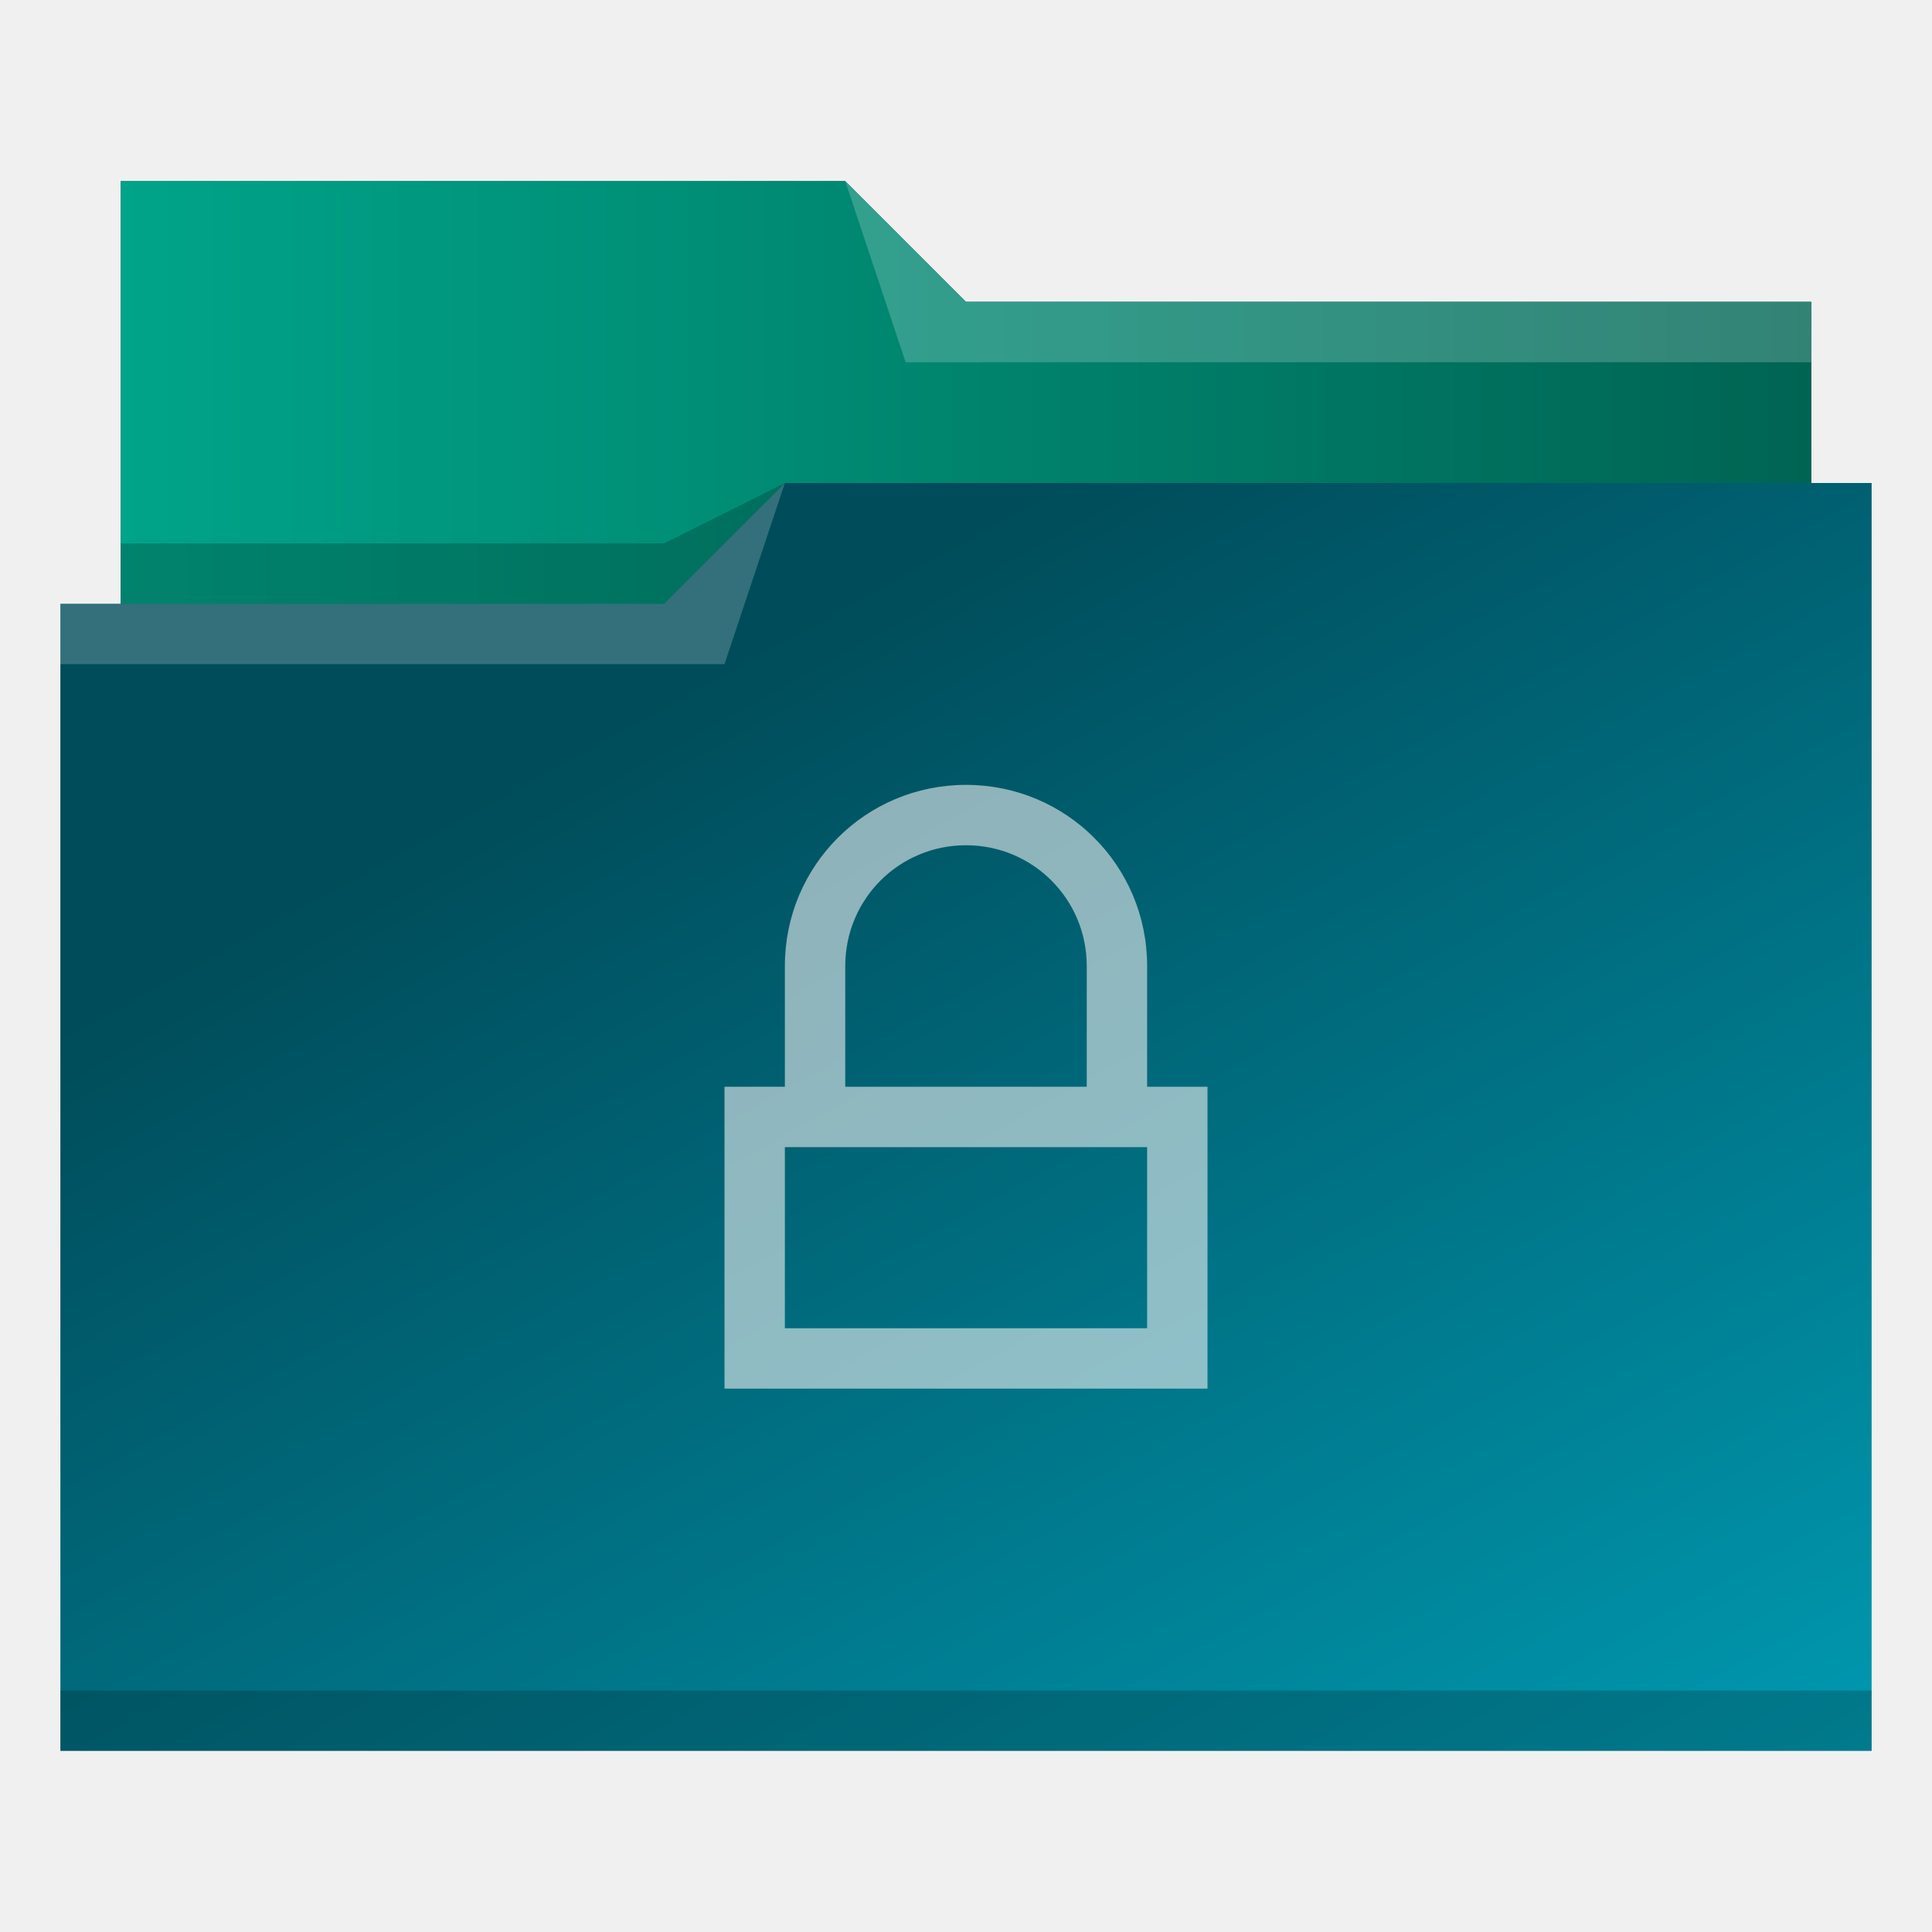
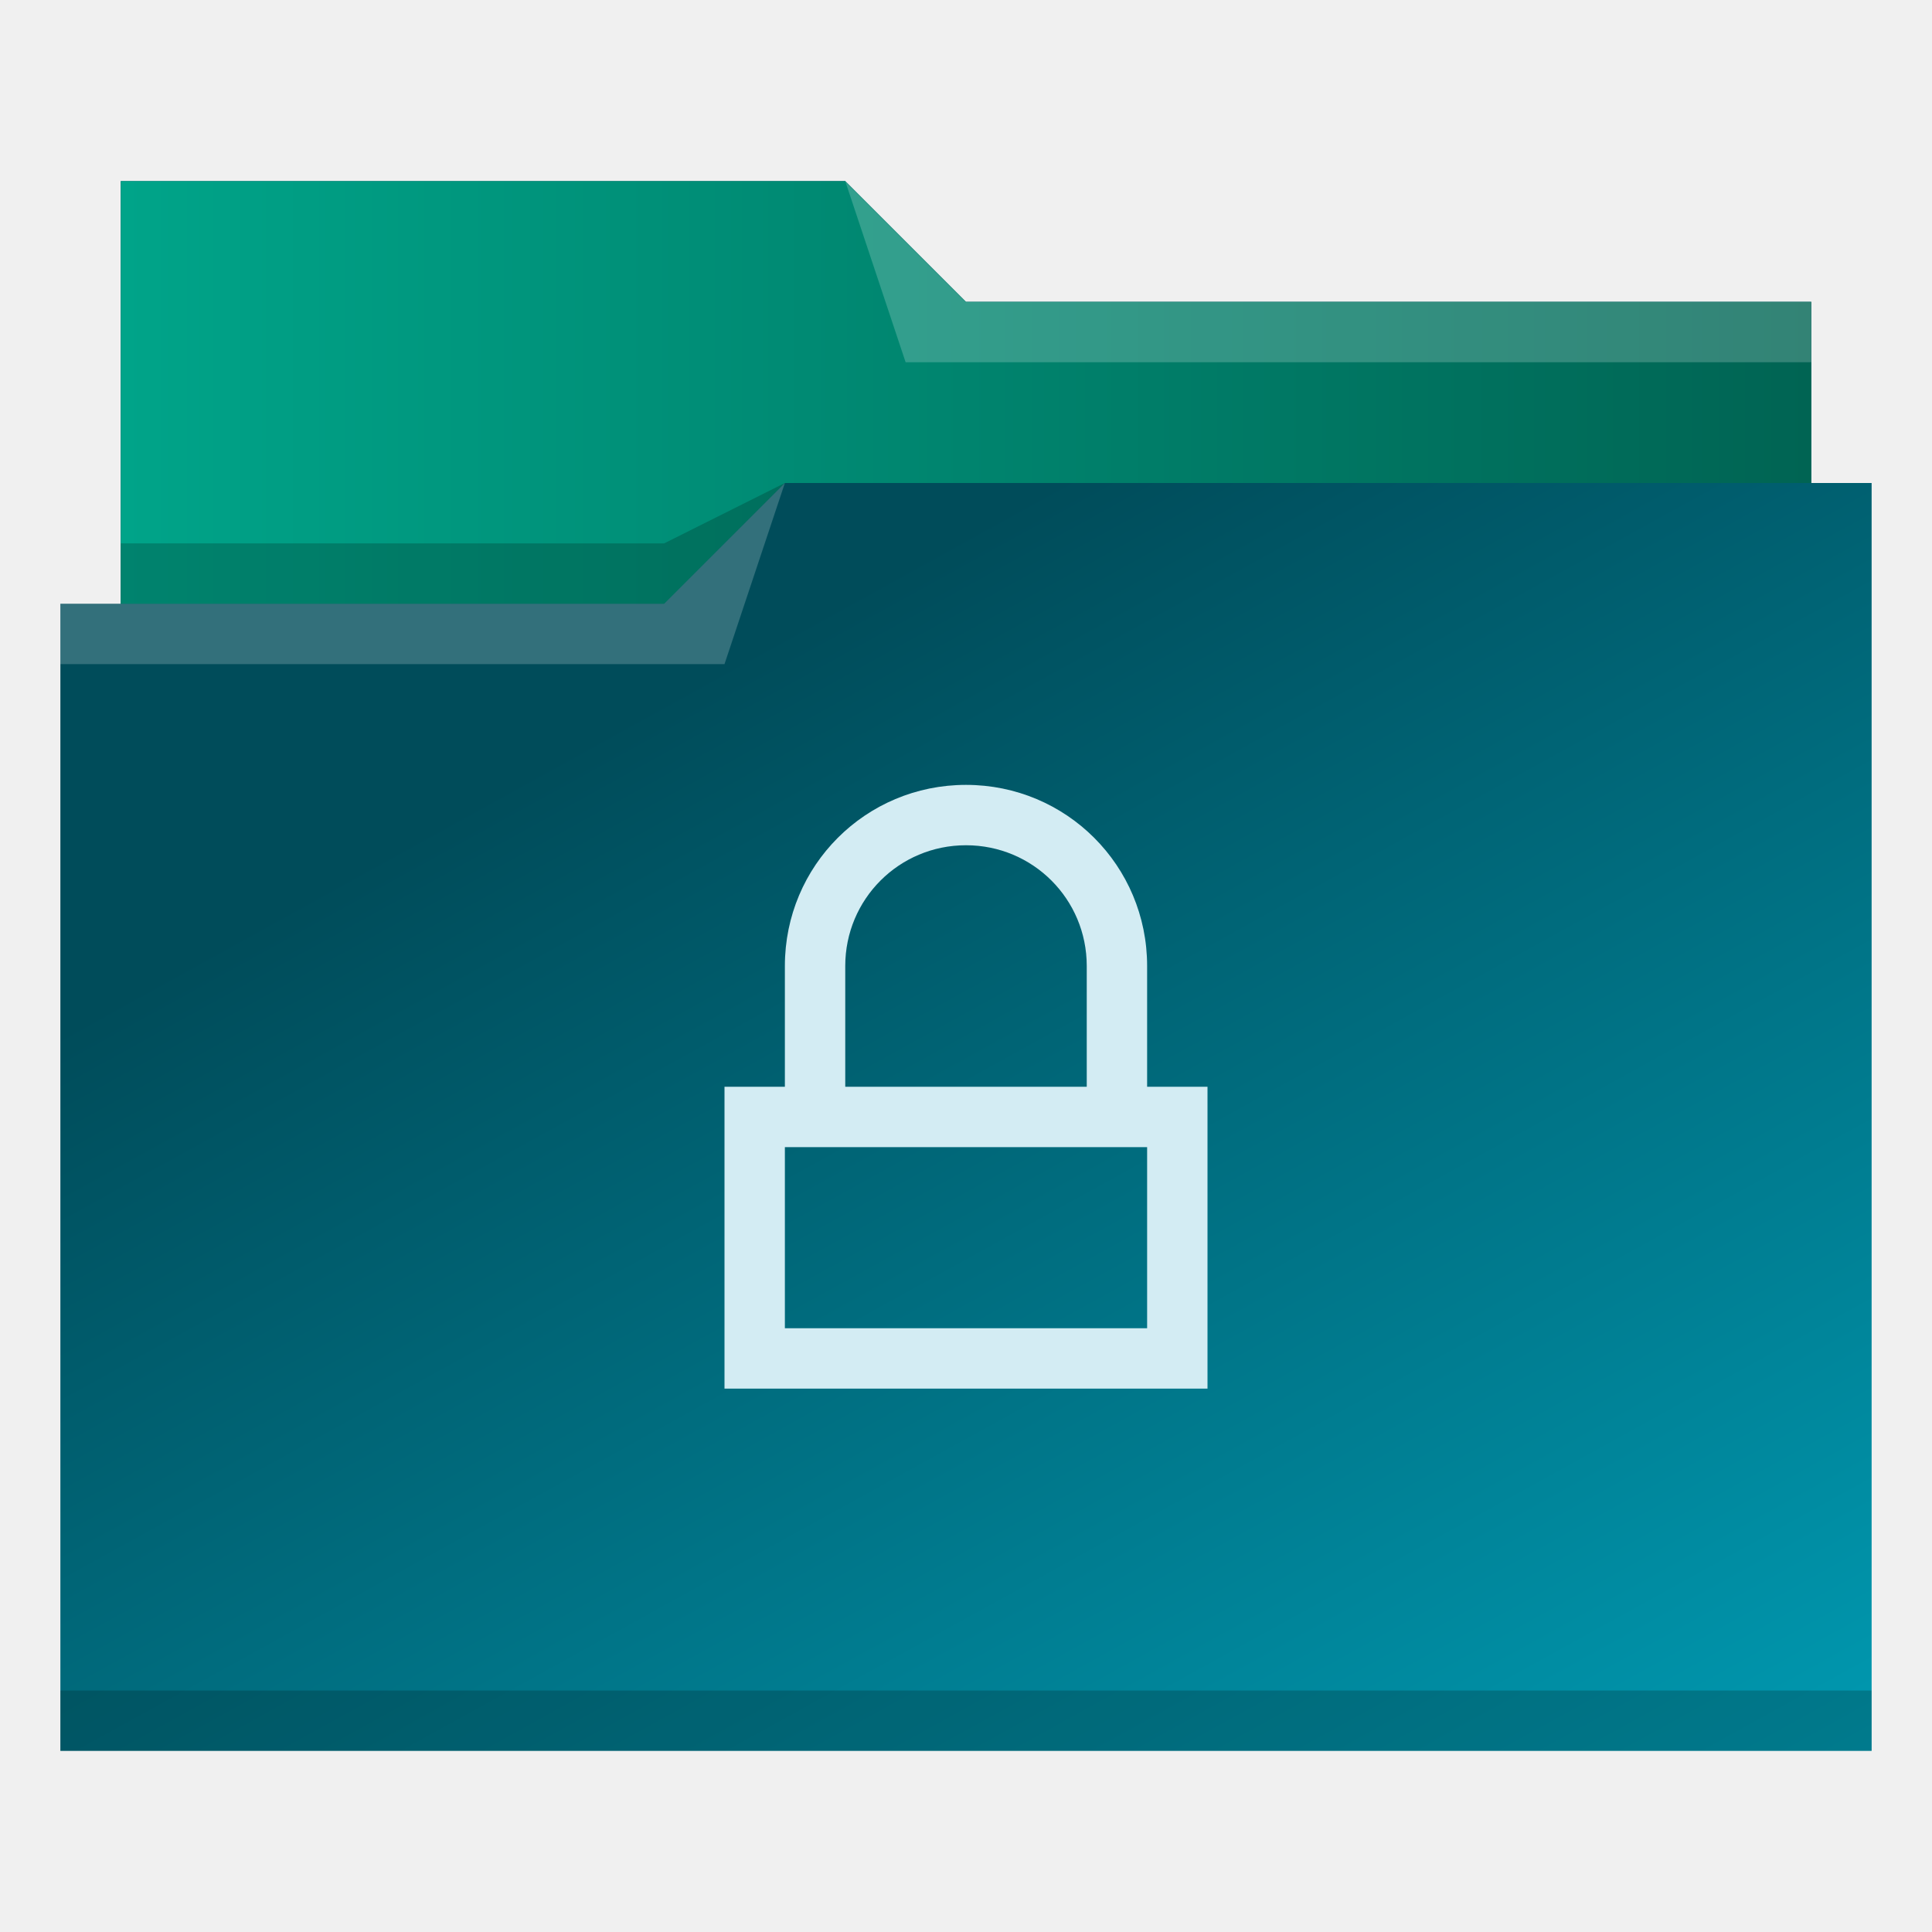
<svg xmlns="http://www.w3.org/2000/svg" xmlns:xlink="http://www.w3.org/1999/xlink" viewBox="0 0 32 32" version="1.1" id="svg14">
  <defs id="defs3051">
    <linearGradient id="linearGradient840">
      <stop style="stop-color:#004c5a;stop-opacity:1" offset="0" id="stop836" />
      <stop style="stop-color:#00a5be;stop-opacity:1" offset="1" id="stop838" />
    </linearGradient>
    <linearGradient id="linearGradient832">
      <stop style="stop-color:#00a489;stop-opacity:1" offset="0" id="stop828" />
      <stop style="stop-color:#006453;stop-opacity:1" offset="1" id="stop830" />
    </linearGradient>
    <style type="text/css" id="current-color-scheme">
      .ColorScheme-Text {
        color:#31363b;
      }
      .ColorScheme-Background {
        color:#eff0f1;
      }
      .ColorScheme-Highlight {
        color:#3daee9;
      }
      .ColorScheme-ViewText {
        color:#31363b;
      }
      .ColorScheme-ViewBackground {
        color:#fcfcfc;
      }
      .ColorScheme-ViewHover {
        color:#93cee9;
      }
      .ColorScheme-ViewFocus{
        color:#3daee9;
      }
      .ColorScheme-ButtonText {
        color:#31363b;
      }
      .ColorScheme-ButtonBackground {
        color:#eff0f1;
      }
      .ColorScheme-ButtonHover {
        color:#93cee9;
      }
      .ColorScheme-ButtonFocus{
        color:#3daee9;
      }
      </style>
    <linearGradient xlink:href="#linearGradient832" id="linearGradient834" x1="2" y1="6.5" x2="30" y2="6.5" gradientUnits="userSpaceOnUse" />
    <linearGradient xlink:href="#linearGradient840" id="linearGradient842" x1="12" y1="11" x2="25.983" y2="36.339" gradientUnits="userSpaceOnUse" />
  </defs>
  <path style="fill:url(#linearGradient842);fill-opacity:1;stroke:none" d="M 2 3 L 2 10 L 1 10 L 1 29 L 12 29 L 13 29 L 31 29 L 31 8 L 30 8 L 30 5 L 16 5 L 14 3 L 2 3 z " class="ColorScheme-Highlight" id="path4" />
  <path style="fill-opacity:1;fill-rule:evenodd;fill:url(#linearGradient834)" d="m 2,3 0,7 9,0 L 13,8 30,8 30,5 16,5 14,3 2,3 Z" id="path6" />
  <path style="fill:#ffffff;fill-opacity:0.2;fill-rule:evenodd" d="M 14 3 L 15 6 L 30 6 L 30 5 L 16 5 L 14 3 z M 13 8 L 11 10 L 1 10 L 1 11 L 12 11 L 13 8 z " id="path8" />
  <path style="fill-opacity:0.2;fill-rule:evenodd" d="M 13 8 L 11 9 L 2 9 L 2 10 L 11 10 L 13 8 z M 1 28 L 1 29 L 31 29 L 31 28 L 1 28 z " class="ColorScheme-Text" id="path10" />
-   <path style="fill:currentColor;fill-opacity:0.6;stroke:none" d="M 16 13 C 14.338 13 13 14.338 13 16 L 13 18 L 12 18 L 12 23 L 20 23 L 20 18 L 19 18 L 19 16 C 19 14.338 17.662 13 16 13 z M 16 14 C 17.108 14 18 14.892 18 16 L 18 18 L 14 18 L 14 16 C 14 14.892 14.892 14 16 14 z M 13 19 L 14 19 L 18 19 L 19 19 L 19 22 L 13 22 L 13 19 z " class="ColorScheme-Background" id="path12" />
+   <path style="fill:#d3ecf3;fill-opacity:1;stroke:none" d="M 16 13 C 14.338 13 13 14.338 13 16 L 13 18 L 12 18 L 12 23 L 20 23 L 20 18 L 19 18 L 19 16 C 19 14.338 17.662 13 16 13 z M 16 14 C 17.108 14 18 14.892 18 16 L 18 18 L 14 18 L 14 16 C 14 14.892 14.892 14 16 14 z M 13 19 L 14 19 L 18 19 L 19 19 L 19 22 L 13 22 L 13 19 z " class="ColorScheme-Background" id="path12" />
</svg>
